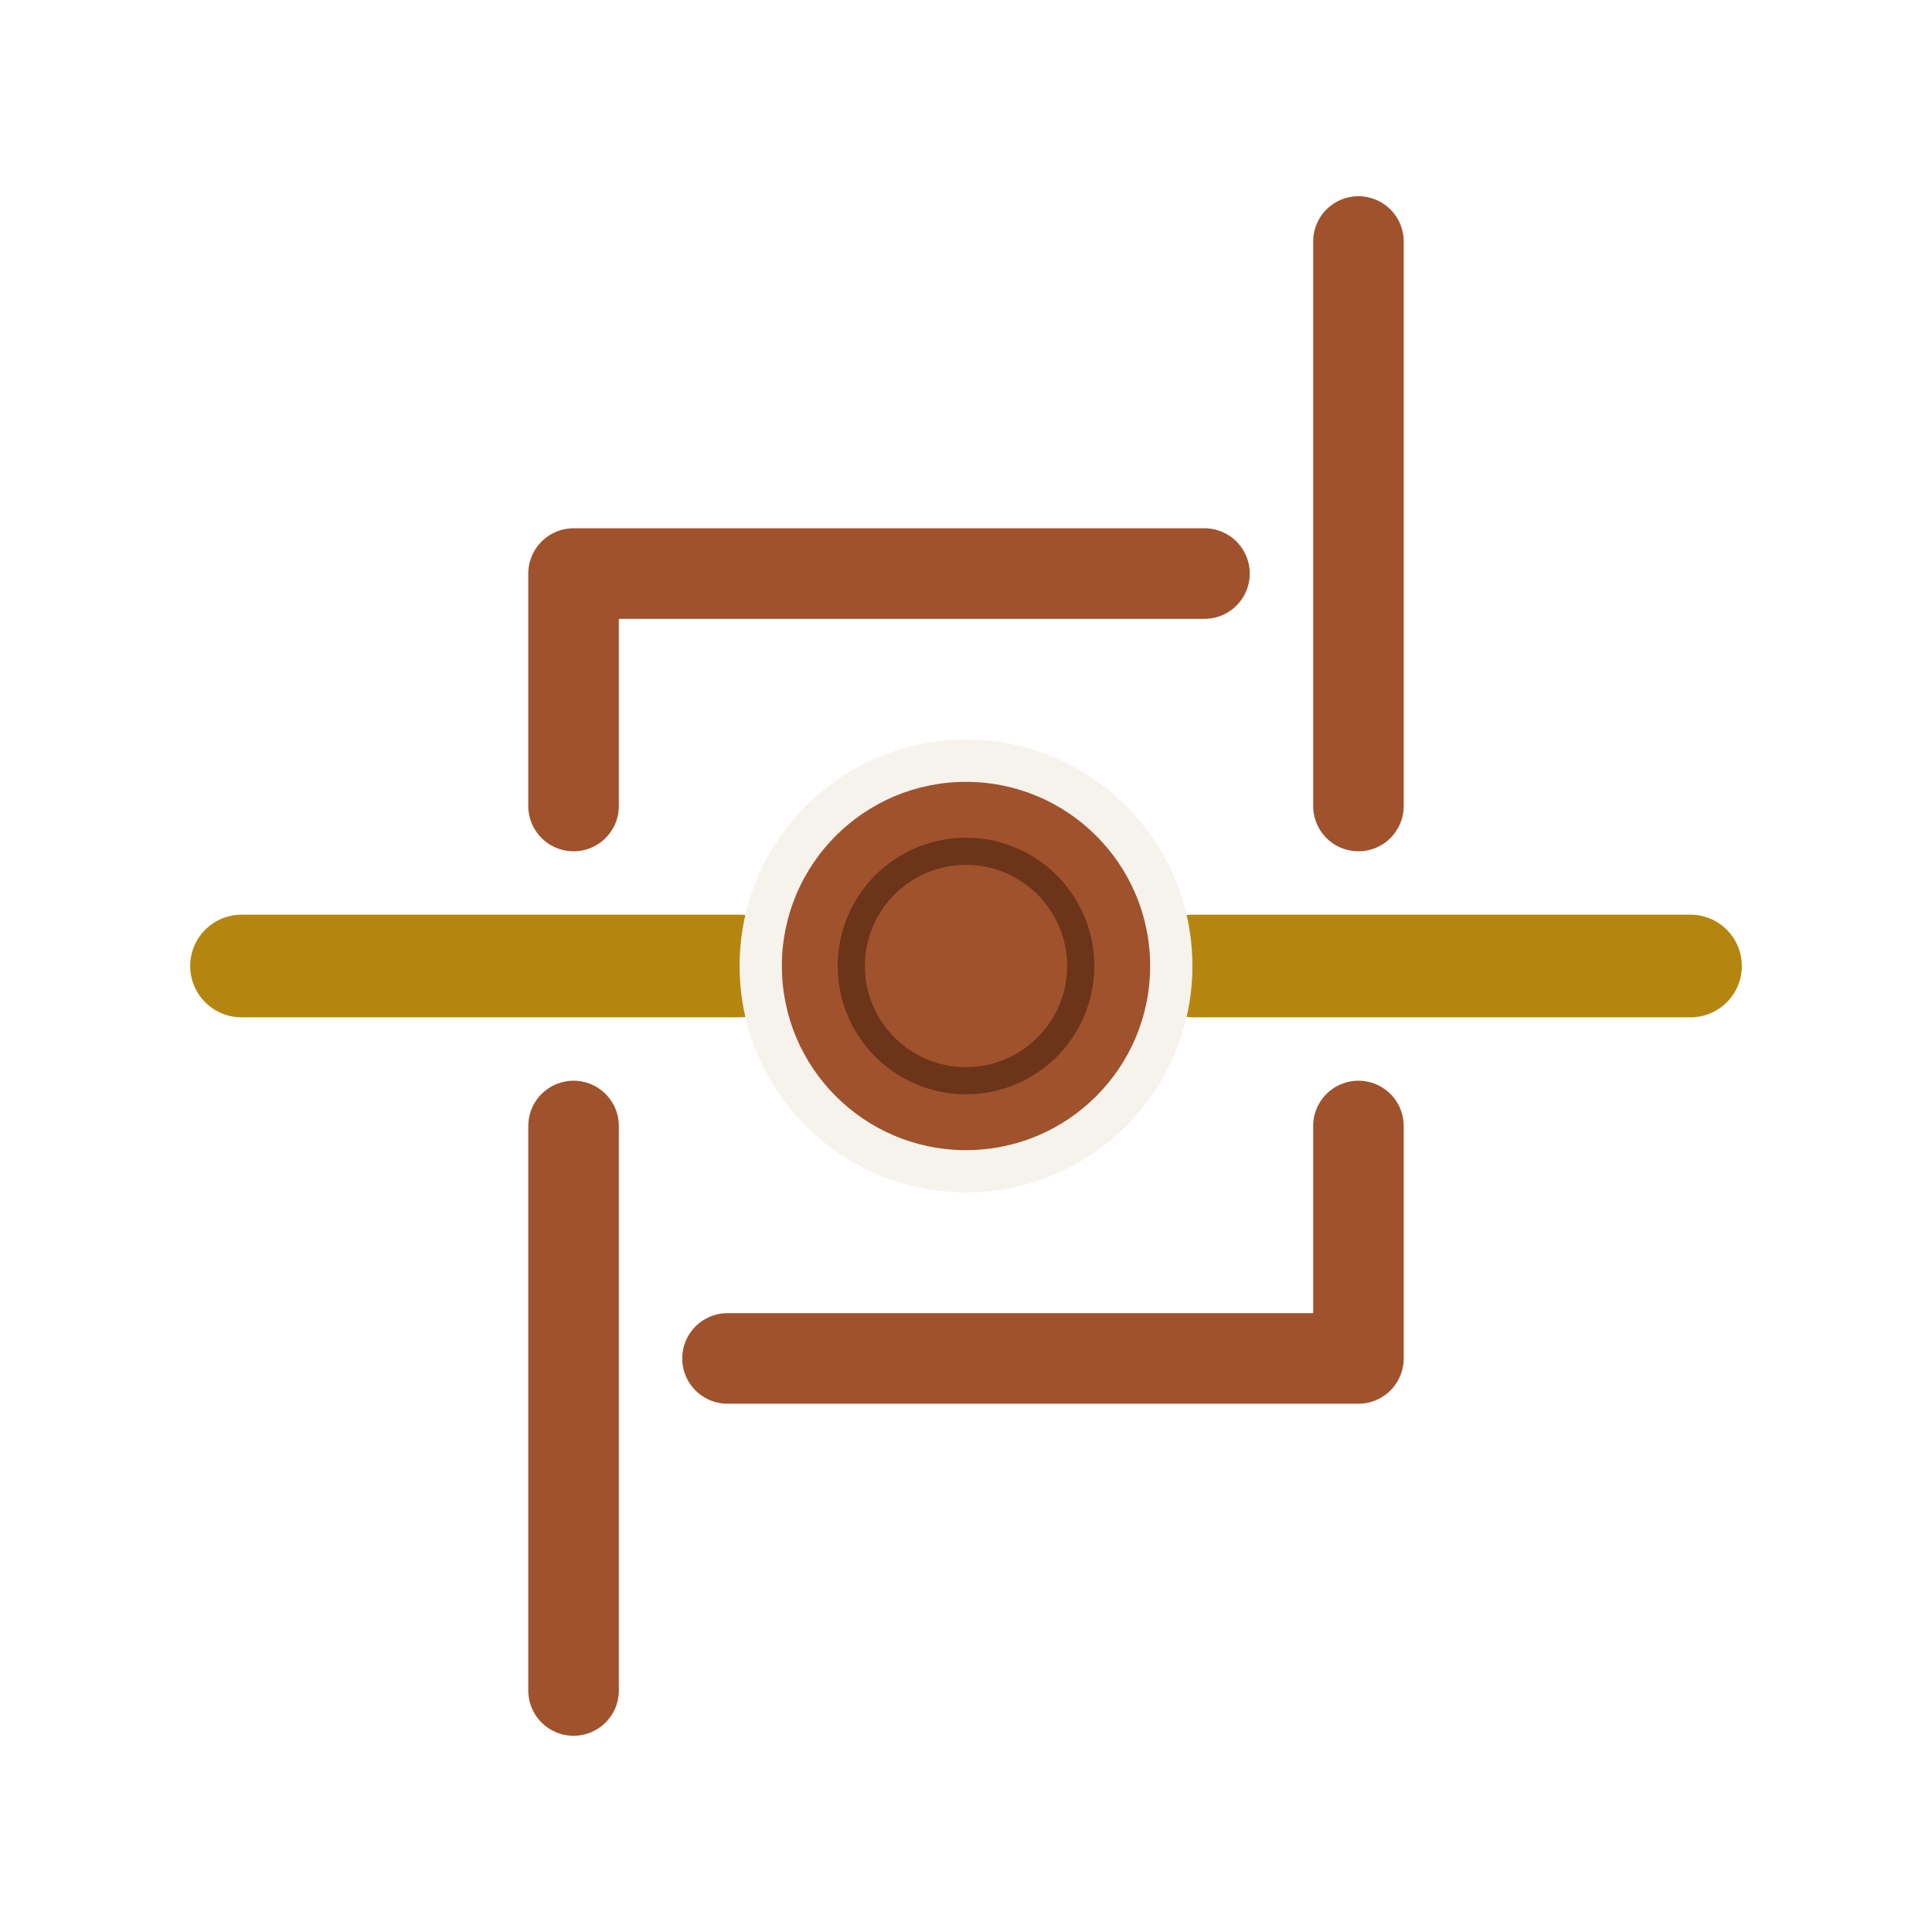
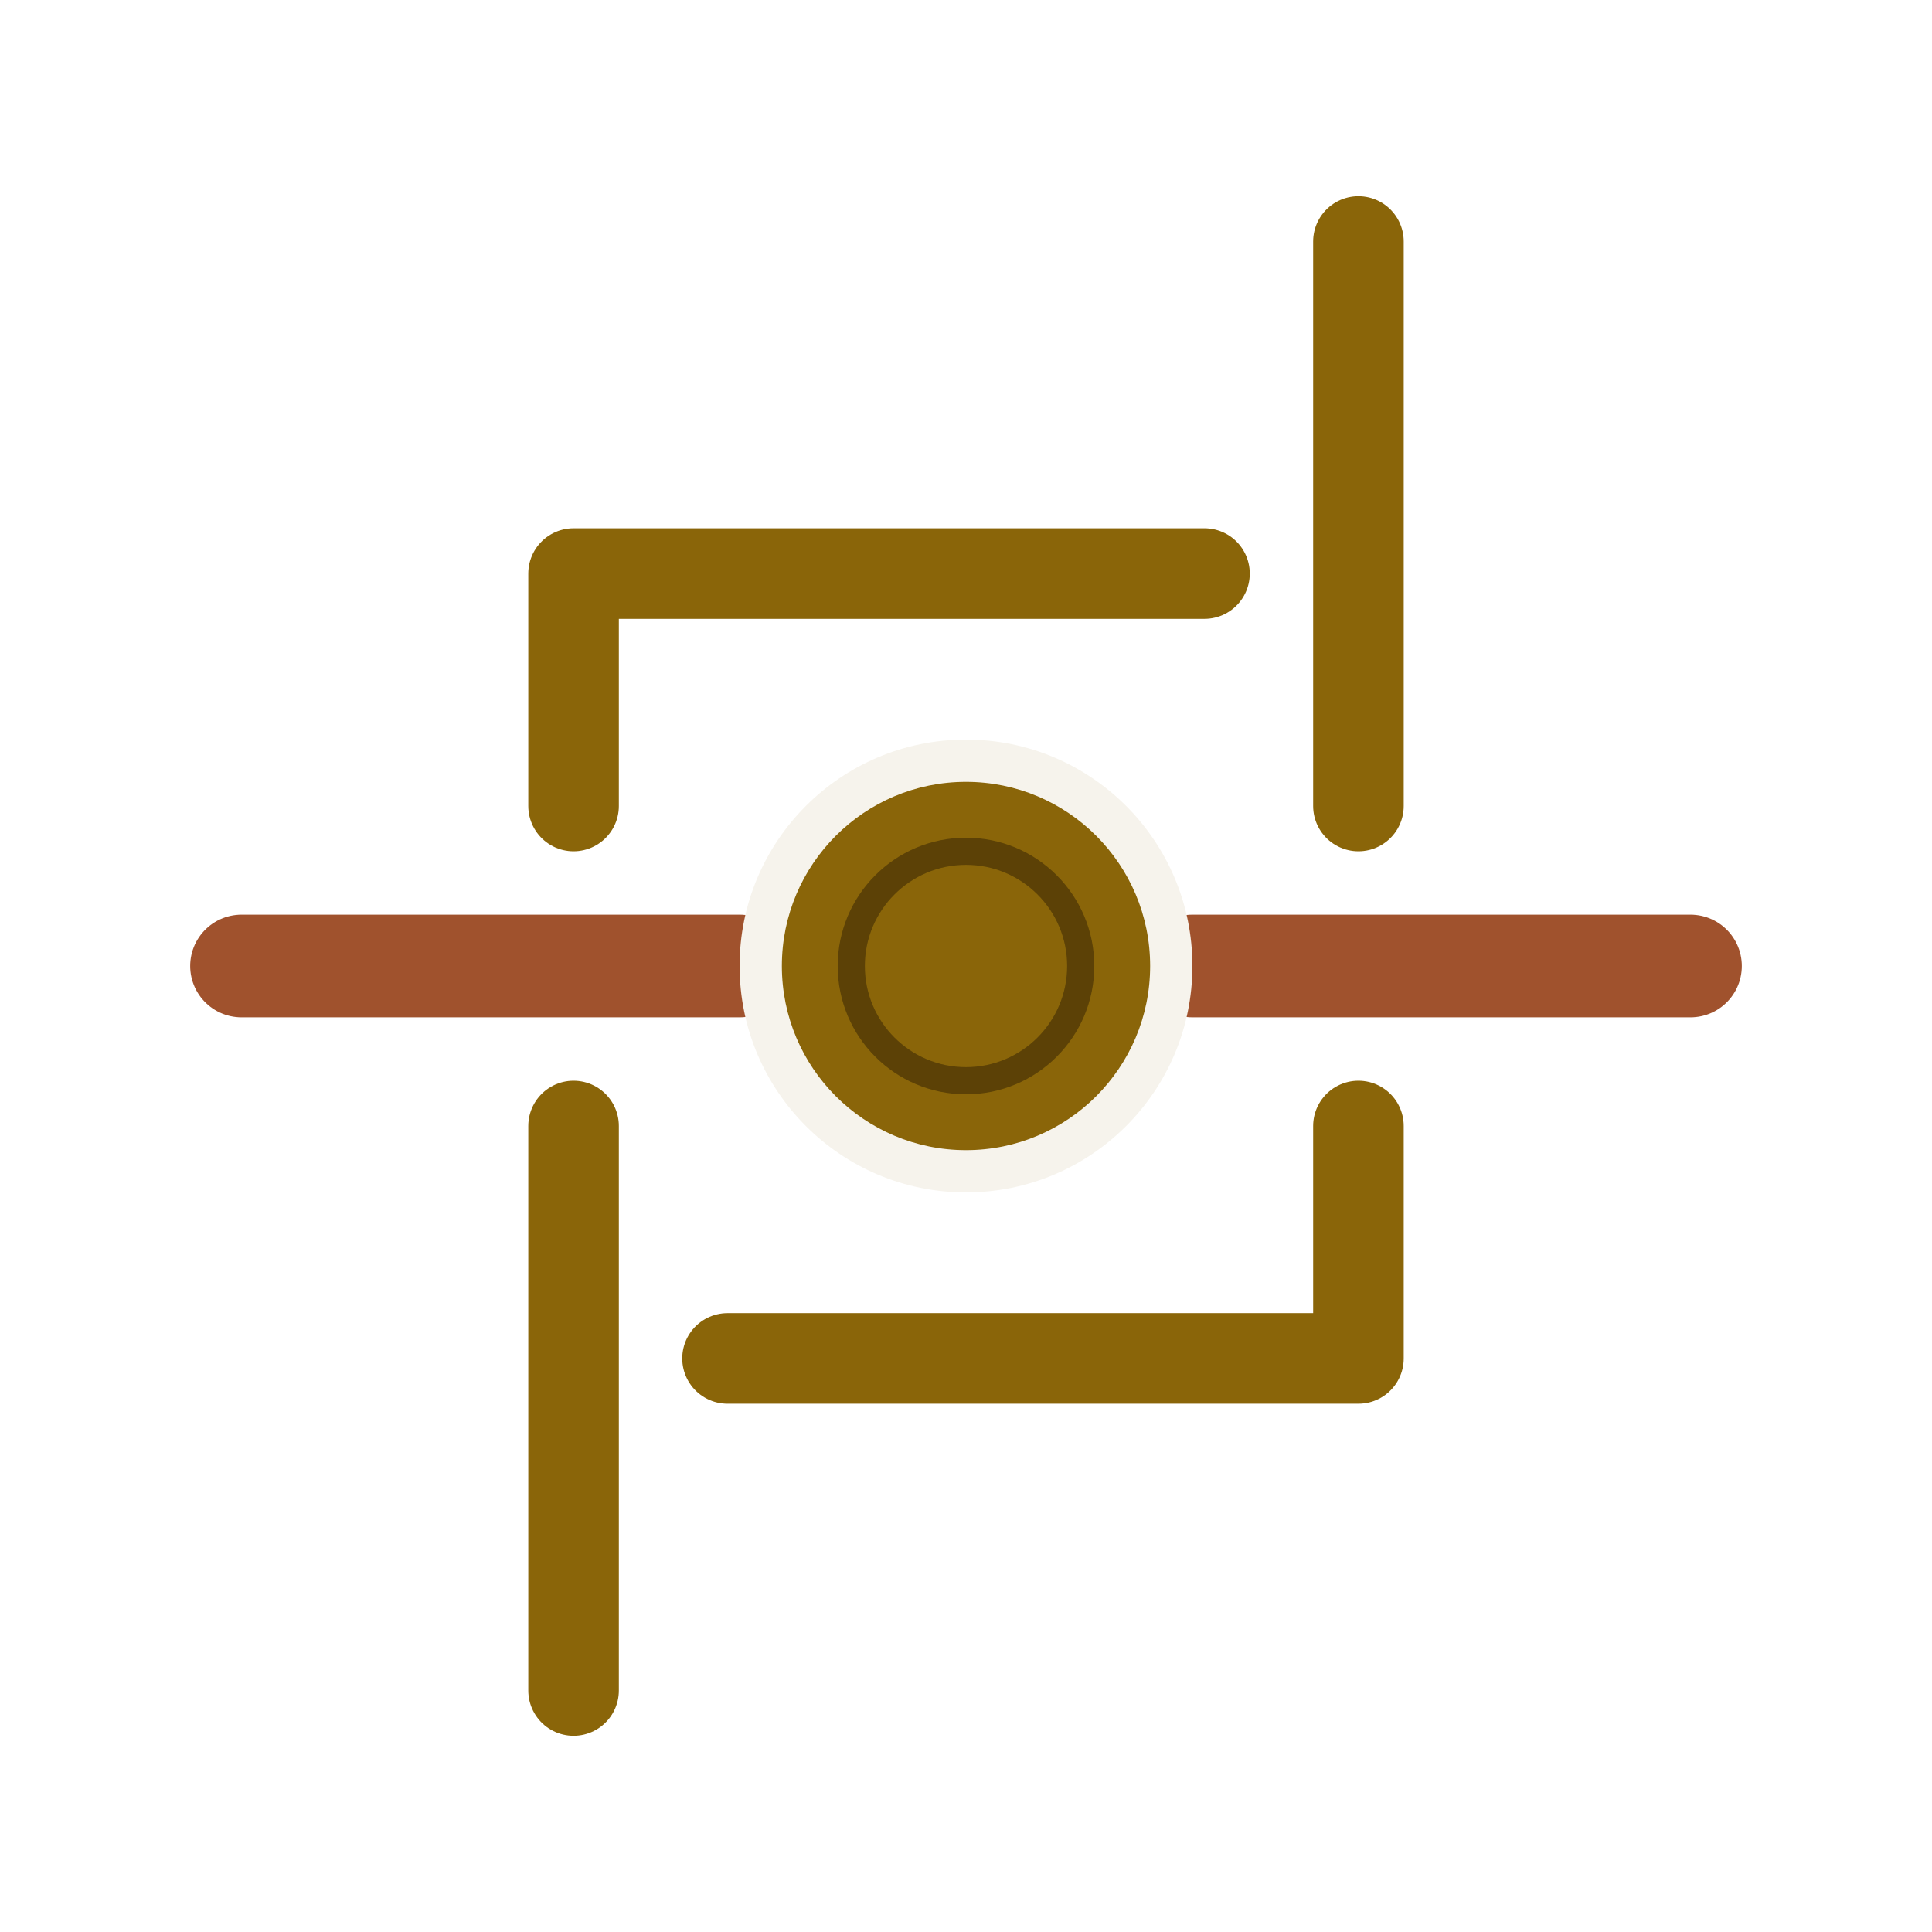
<svg xmlns="http://www.w3.org/2000/svg" viewBox="0 0 128 128" fill="none">
-   <style>.pri{stroke:#a0522d}.warm{stroke:#b5860f}.hub{fill:#a0522d}.ring{stroke:#4a1f0c}.halo{fill:#f6f3ec}.wm{fill:#241f1b}@media(prefers-color-scheme:dark){.pri{stroke:#e0916a}.warm{stroke:#e8bd4f}.hub{fill:#e0916a}.ring{stroke:#1c0f08}.halo{fill:#121012}.wm{fill:#e6e2dd}}</style>
+   <style>.pri{stroke:#8a6509}.warm{stroke:#a0522d}.hub{fill:#8a6509}.ring{stroke:#3d2a03}.halo{fill:#f6f3ec}.wm{fill:#241f1b}@media(prefers-color-scheme:dark){.pri{stroke:#e8bd4f}.warm{stroke:#e0916a}.hub{fill:#e8bd4f}.ring{stroke:#1c1404}.halo{fill:#121012}.wm{fill:#e6e2dd}}</style>
  <path d="M38 112 L38 74.6" class="pri" stroke-width="6" stroke-linecap="round" stroke-linejoin="round" />
  <path d="M38 53.4 L38 38 L79.8 38" class="pri" stroke-width="6" stroke-linecap="round" stroke-linejoin="round" />
  <path d="M90 16 L90 53.4" class="pri" stroke-width="6" stroke-linecap="round" stroke-linejoin="round" />
  <path d="M90 74.6 L90 90 L48.2 90" class="pri" stroke-width="6" stroke-linecap="round" stroke-linejoin="round" />
  <path d="M16 64 L49 64" class="warm" stroke-width="6.8" stroke-linecap="round" stroke-linejoin="round" />
  <path d="M79 64 L112 64" class="warm" stroke-width="6.8" stroke-linecap="round" stroke-linejoin="round" />
  <circle cx="64" cy="64" r="15" class="halo" />
  <circle cx="64" cy="64" r="12.2" class="hub" />
  <circle cx="64" cy="64" r="7.6" class="ring" fill="none" stroke-width="1.8" opacity="0.6" />
</svg>
